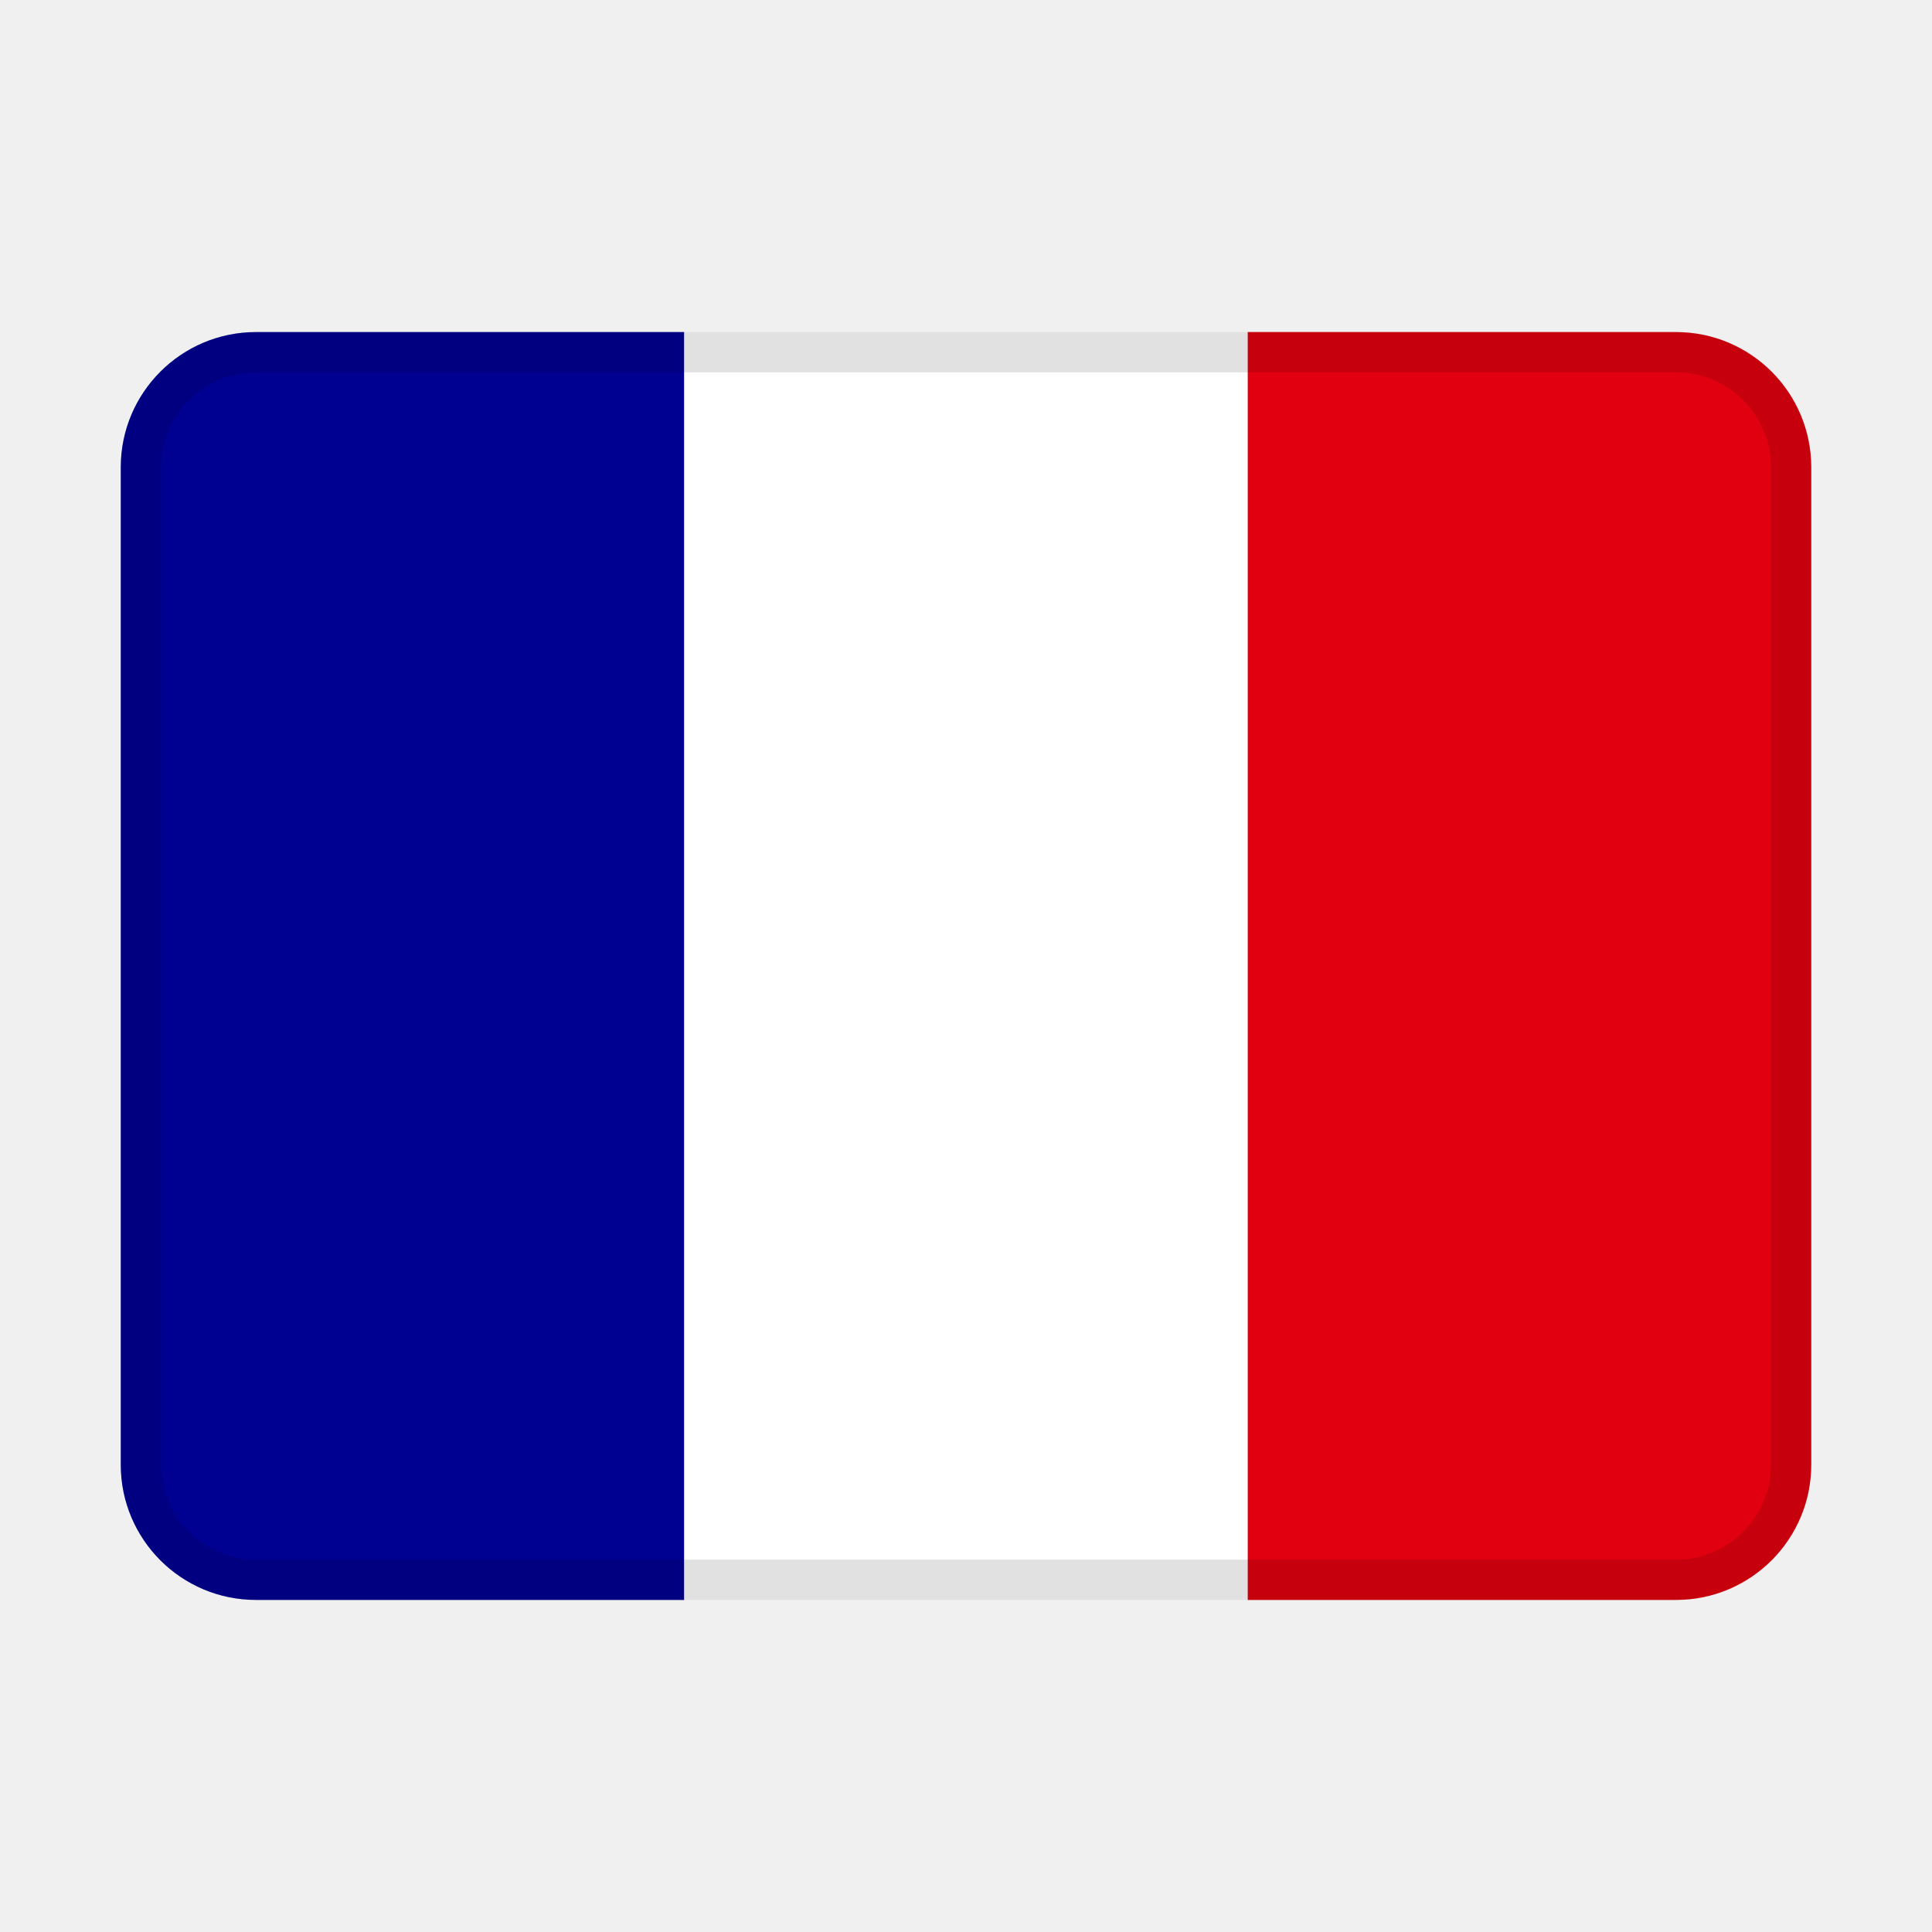
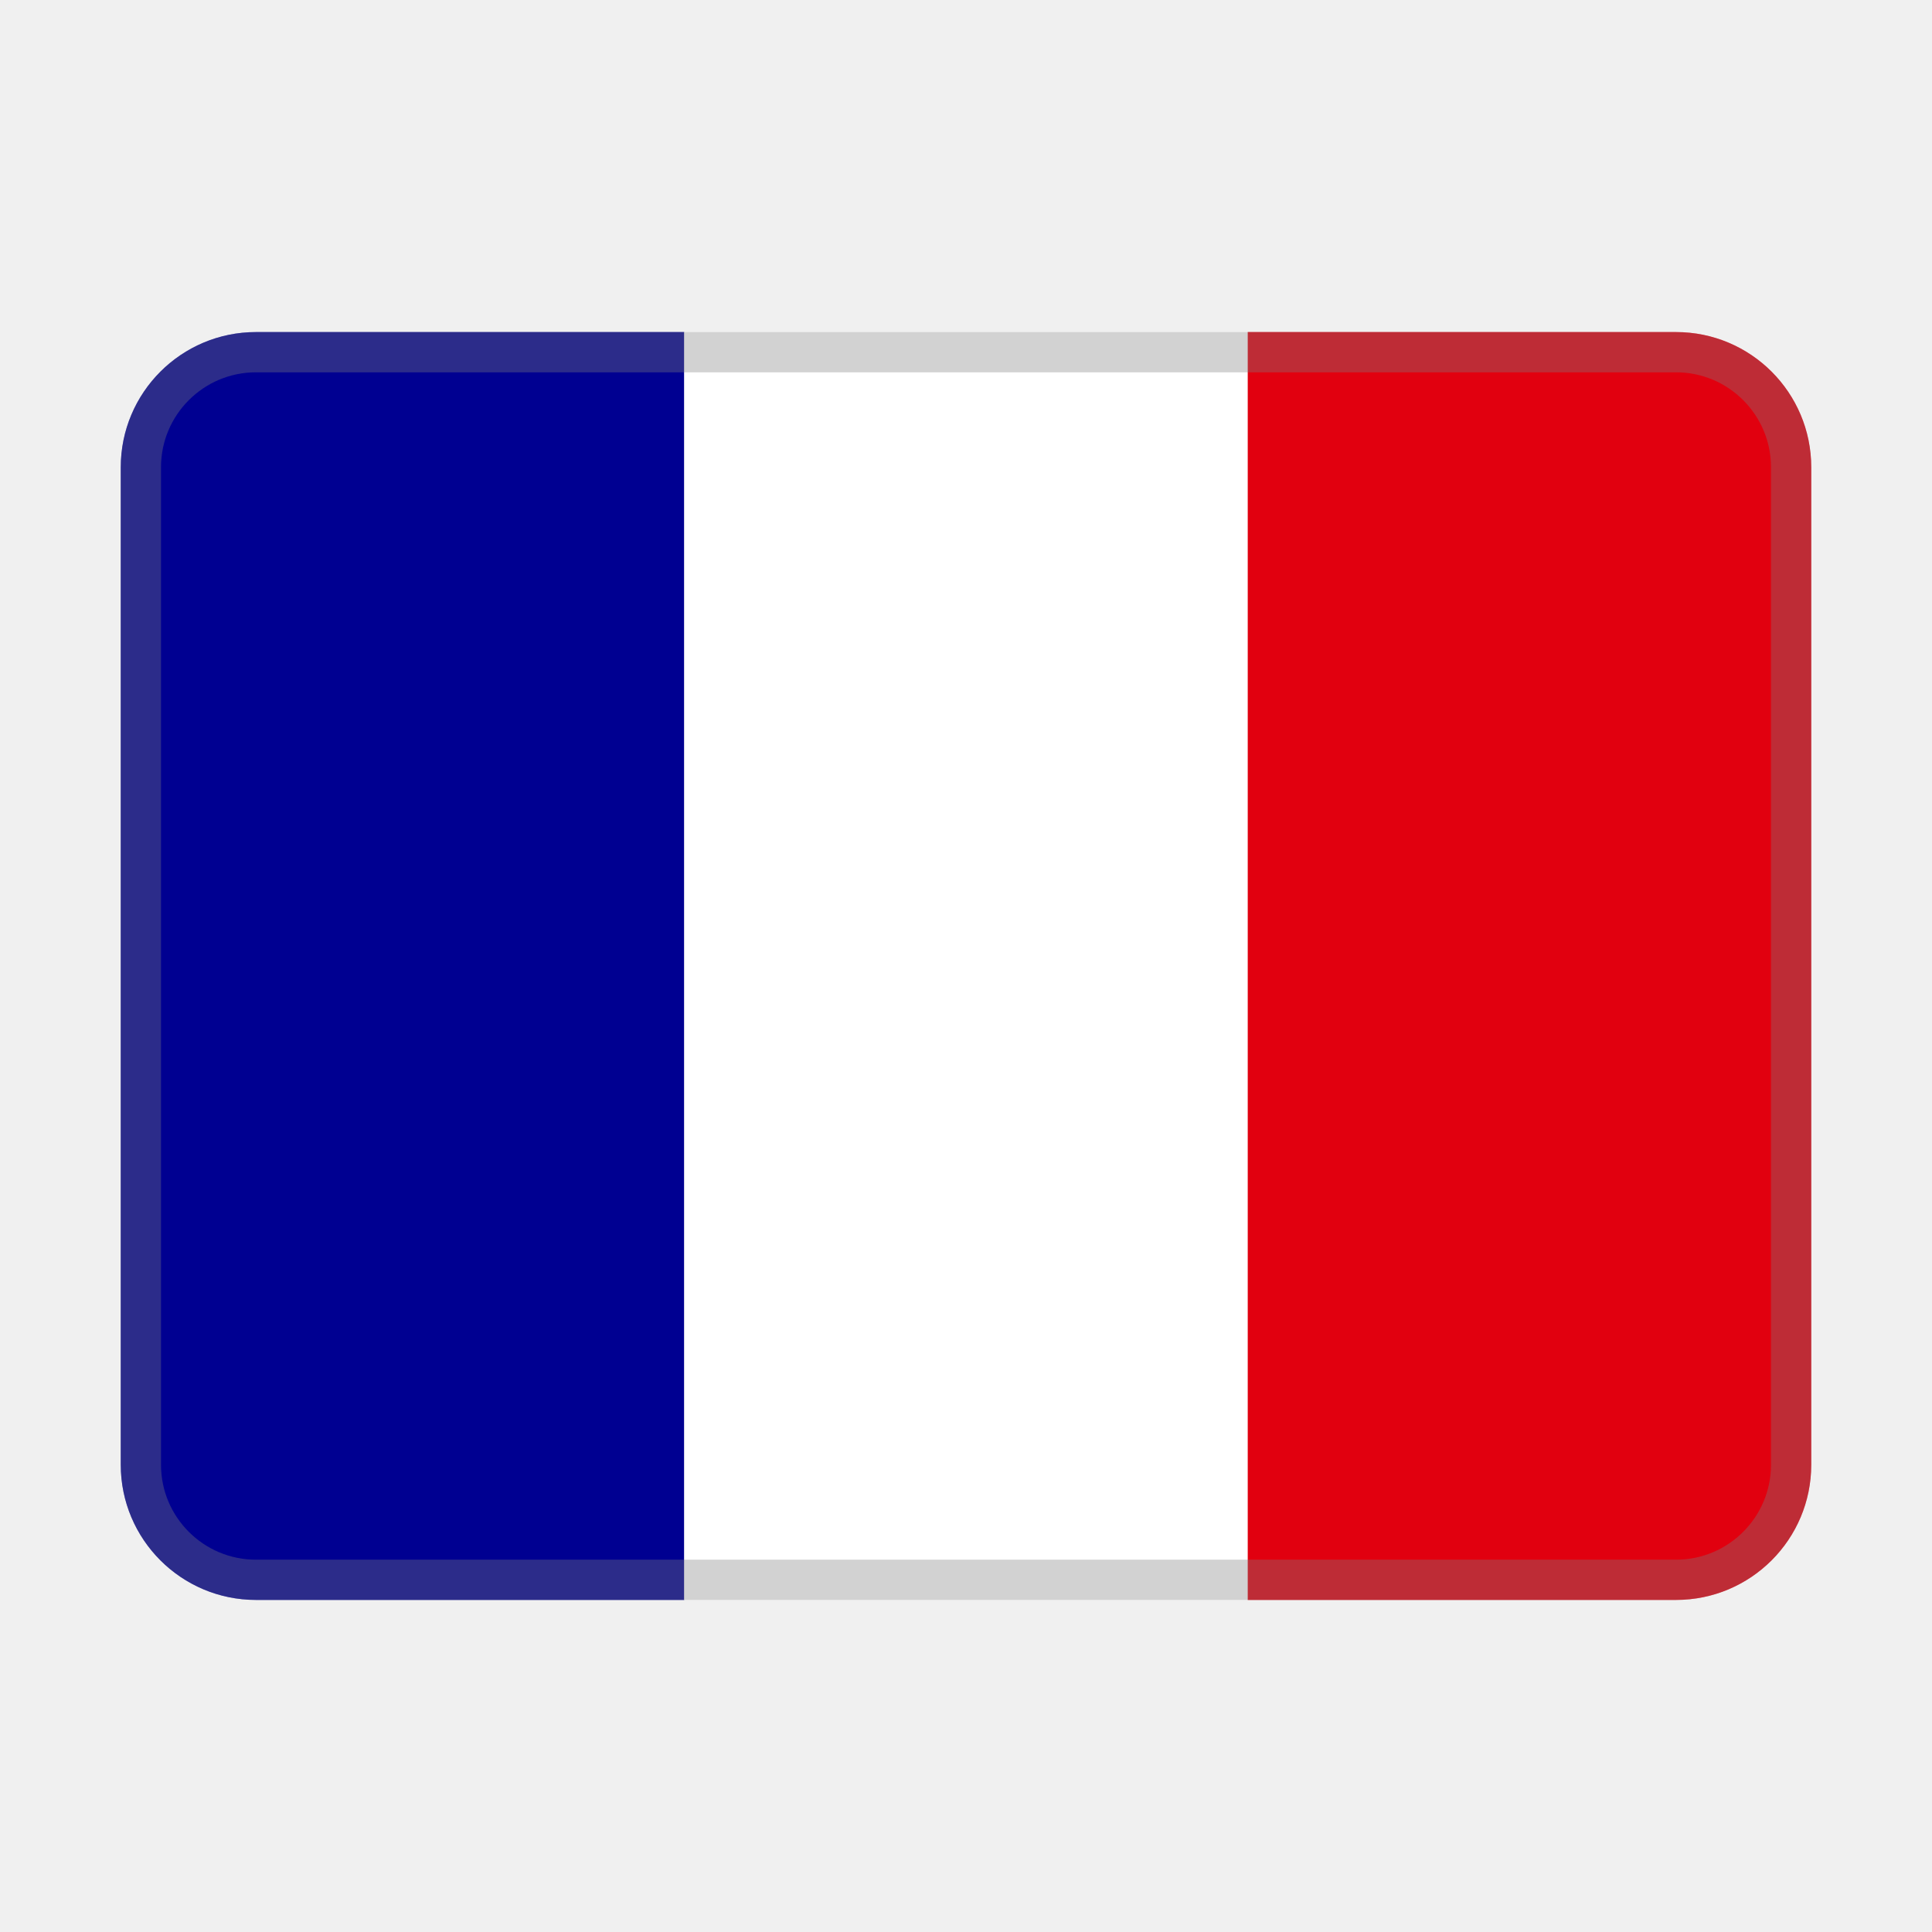
<svg xmlns="http://www.w3.org/2000/svg" width="48" height="48" viewBox="0 0 48 48" class="li li-flag">
  <defs>
    <clipPath id="ffr48">
      <rect x="3" y="8.25" width="42" height="31.5" rx="3.36" />
    </clipPath>
  </defs>
  <g clip-path="url(#ffr48)">
    <rect x="3" y="8.25" width="14" height="31.5" fill="#000091" />
    <rect x="17" y="8.25" width="14" height="31.5" fill="#FFFFFF" />
    <rect x="31" y="8.25" width="14" height="31.5" fill="#E1000F" />
  </g>
-   <rect x="3.5" y="8.75" width="41" height="30.5" rx="2.86" fill="none" stroke="currentColor" stroke-opacity="0.12" />
+   <rect x="3.5" y="8.75" width="41" height="30.5" rx="2.86" fill="none" stroke="#808080" stroke-opacity="0.35" />
</svg>
